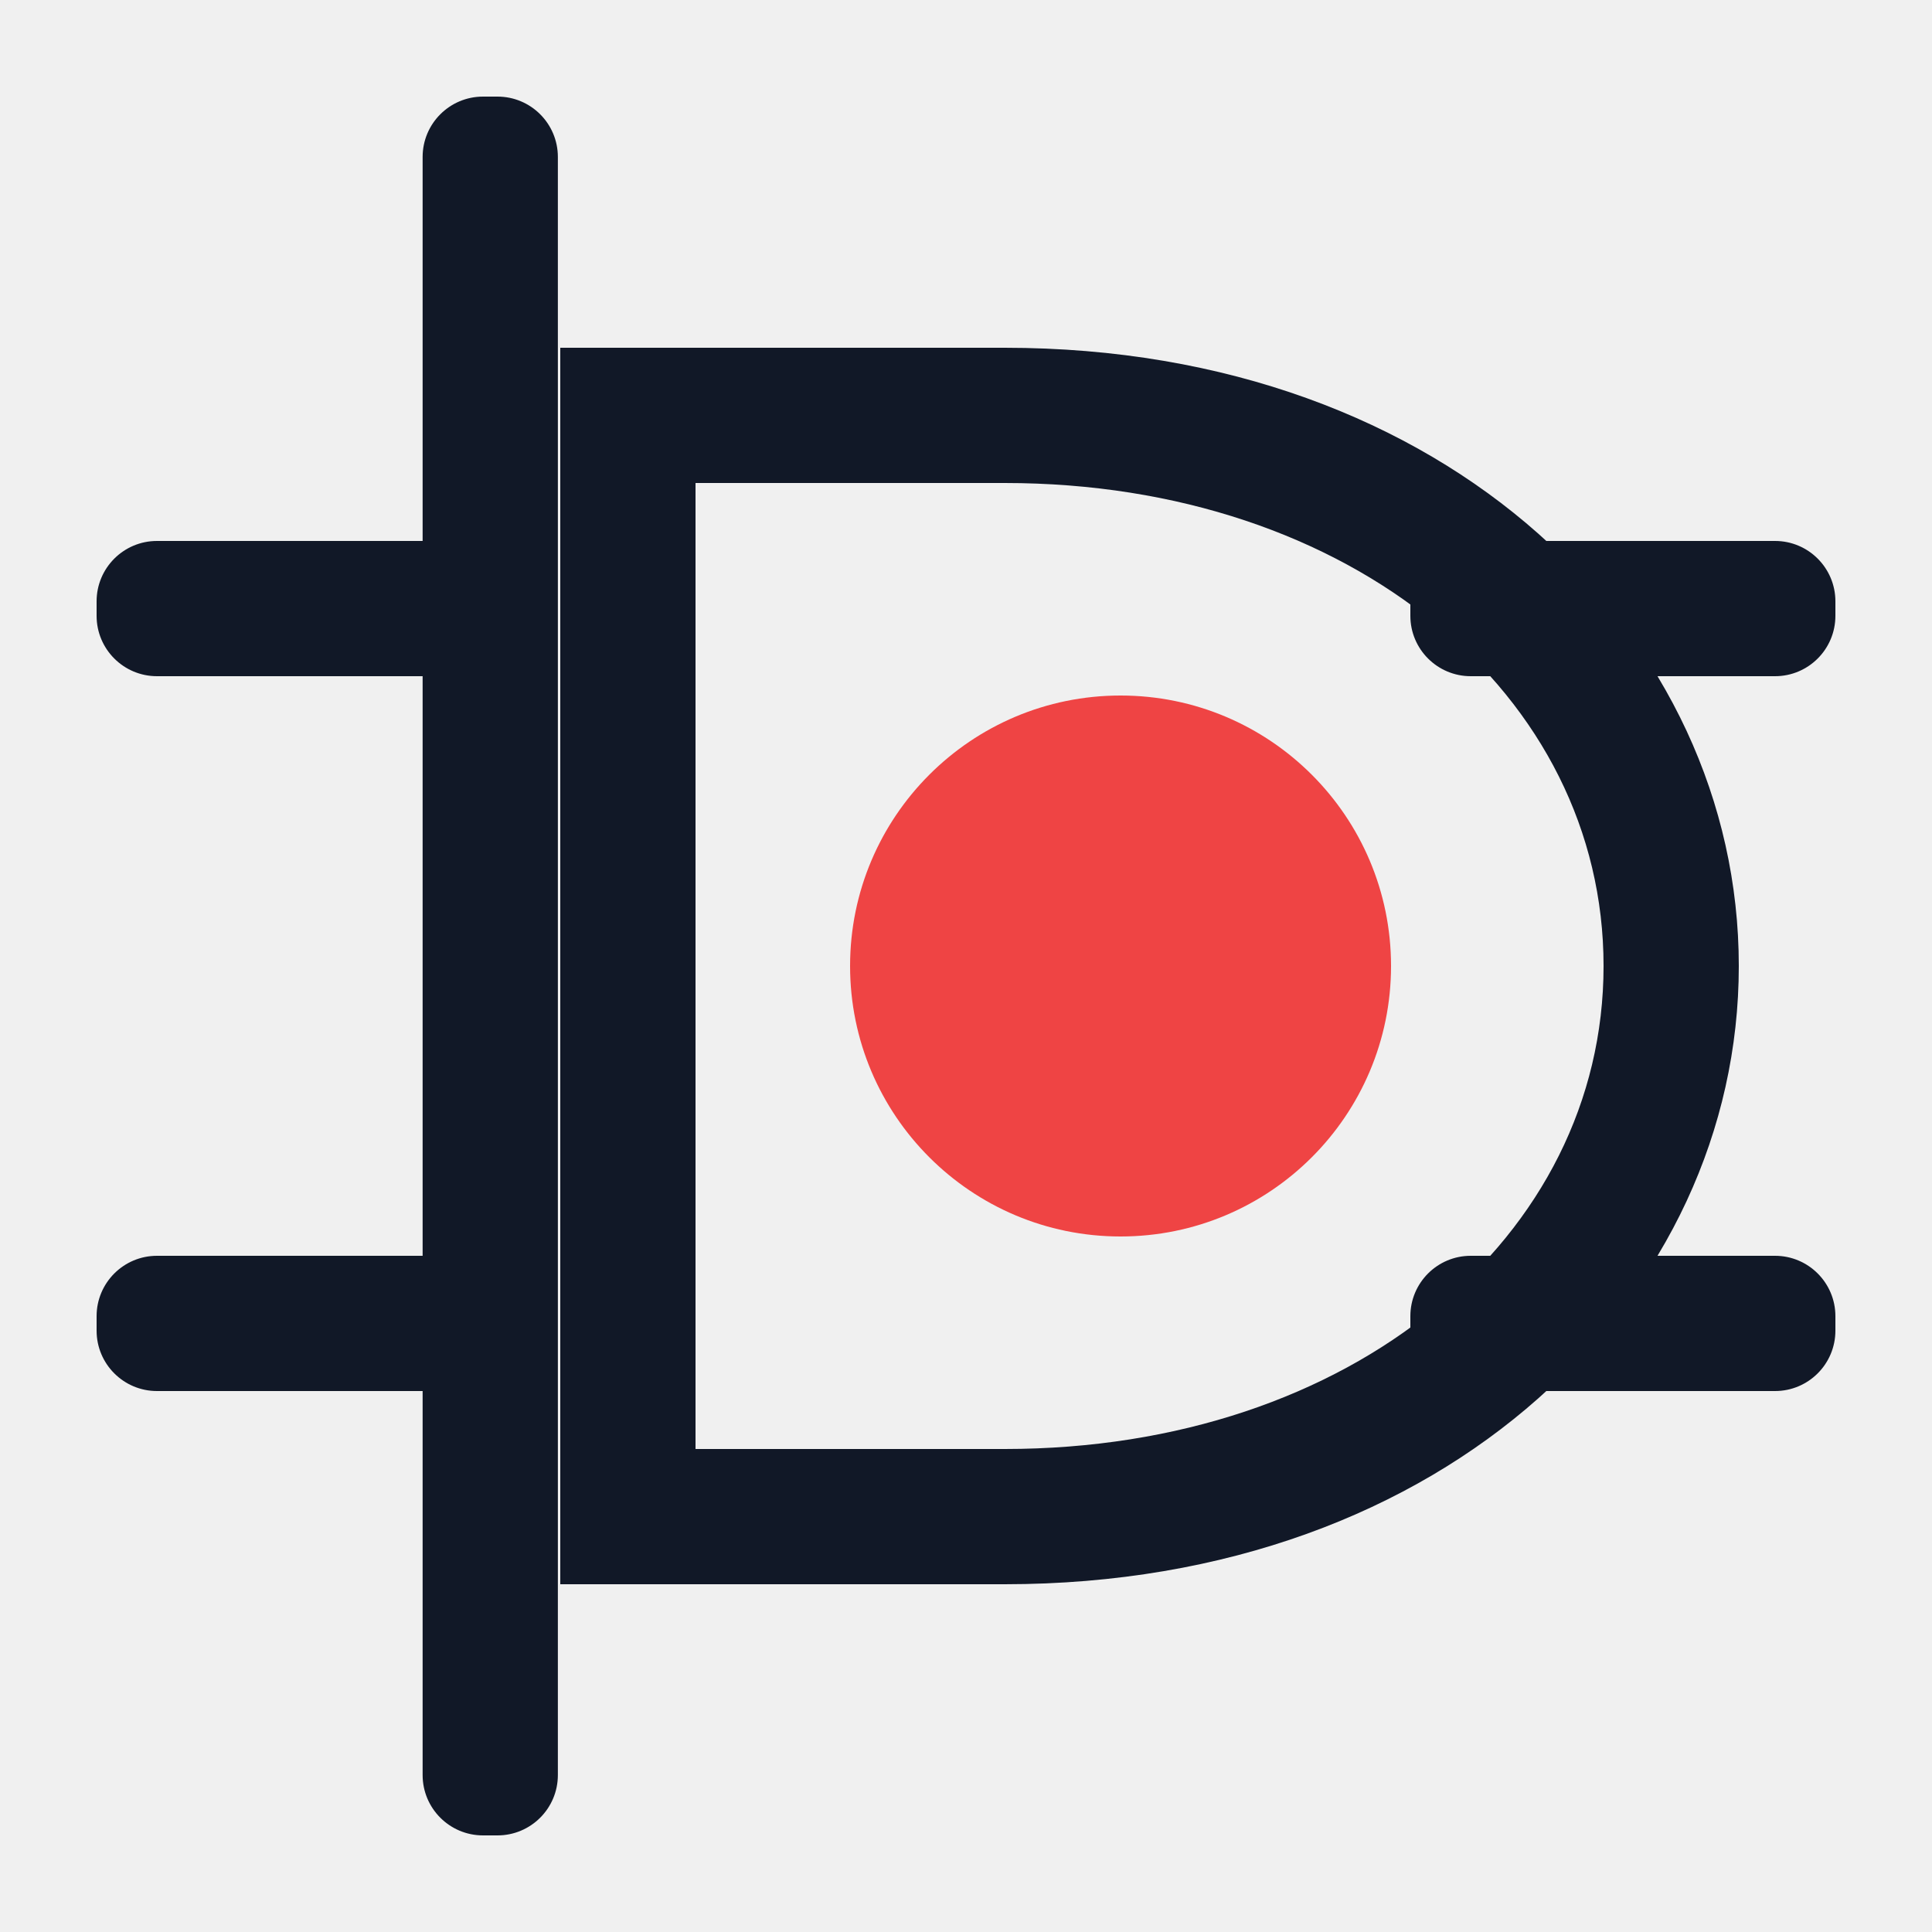
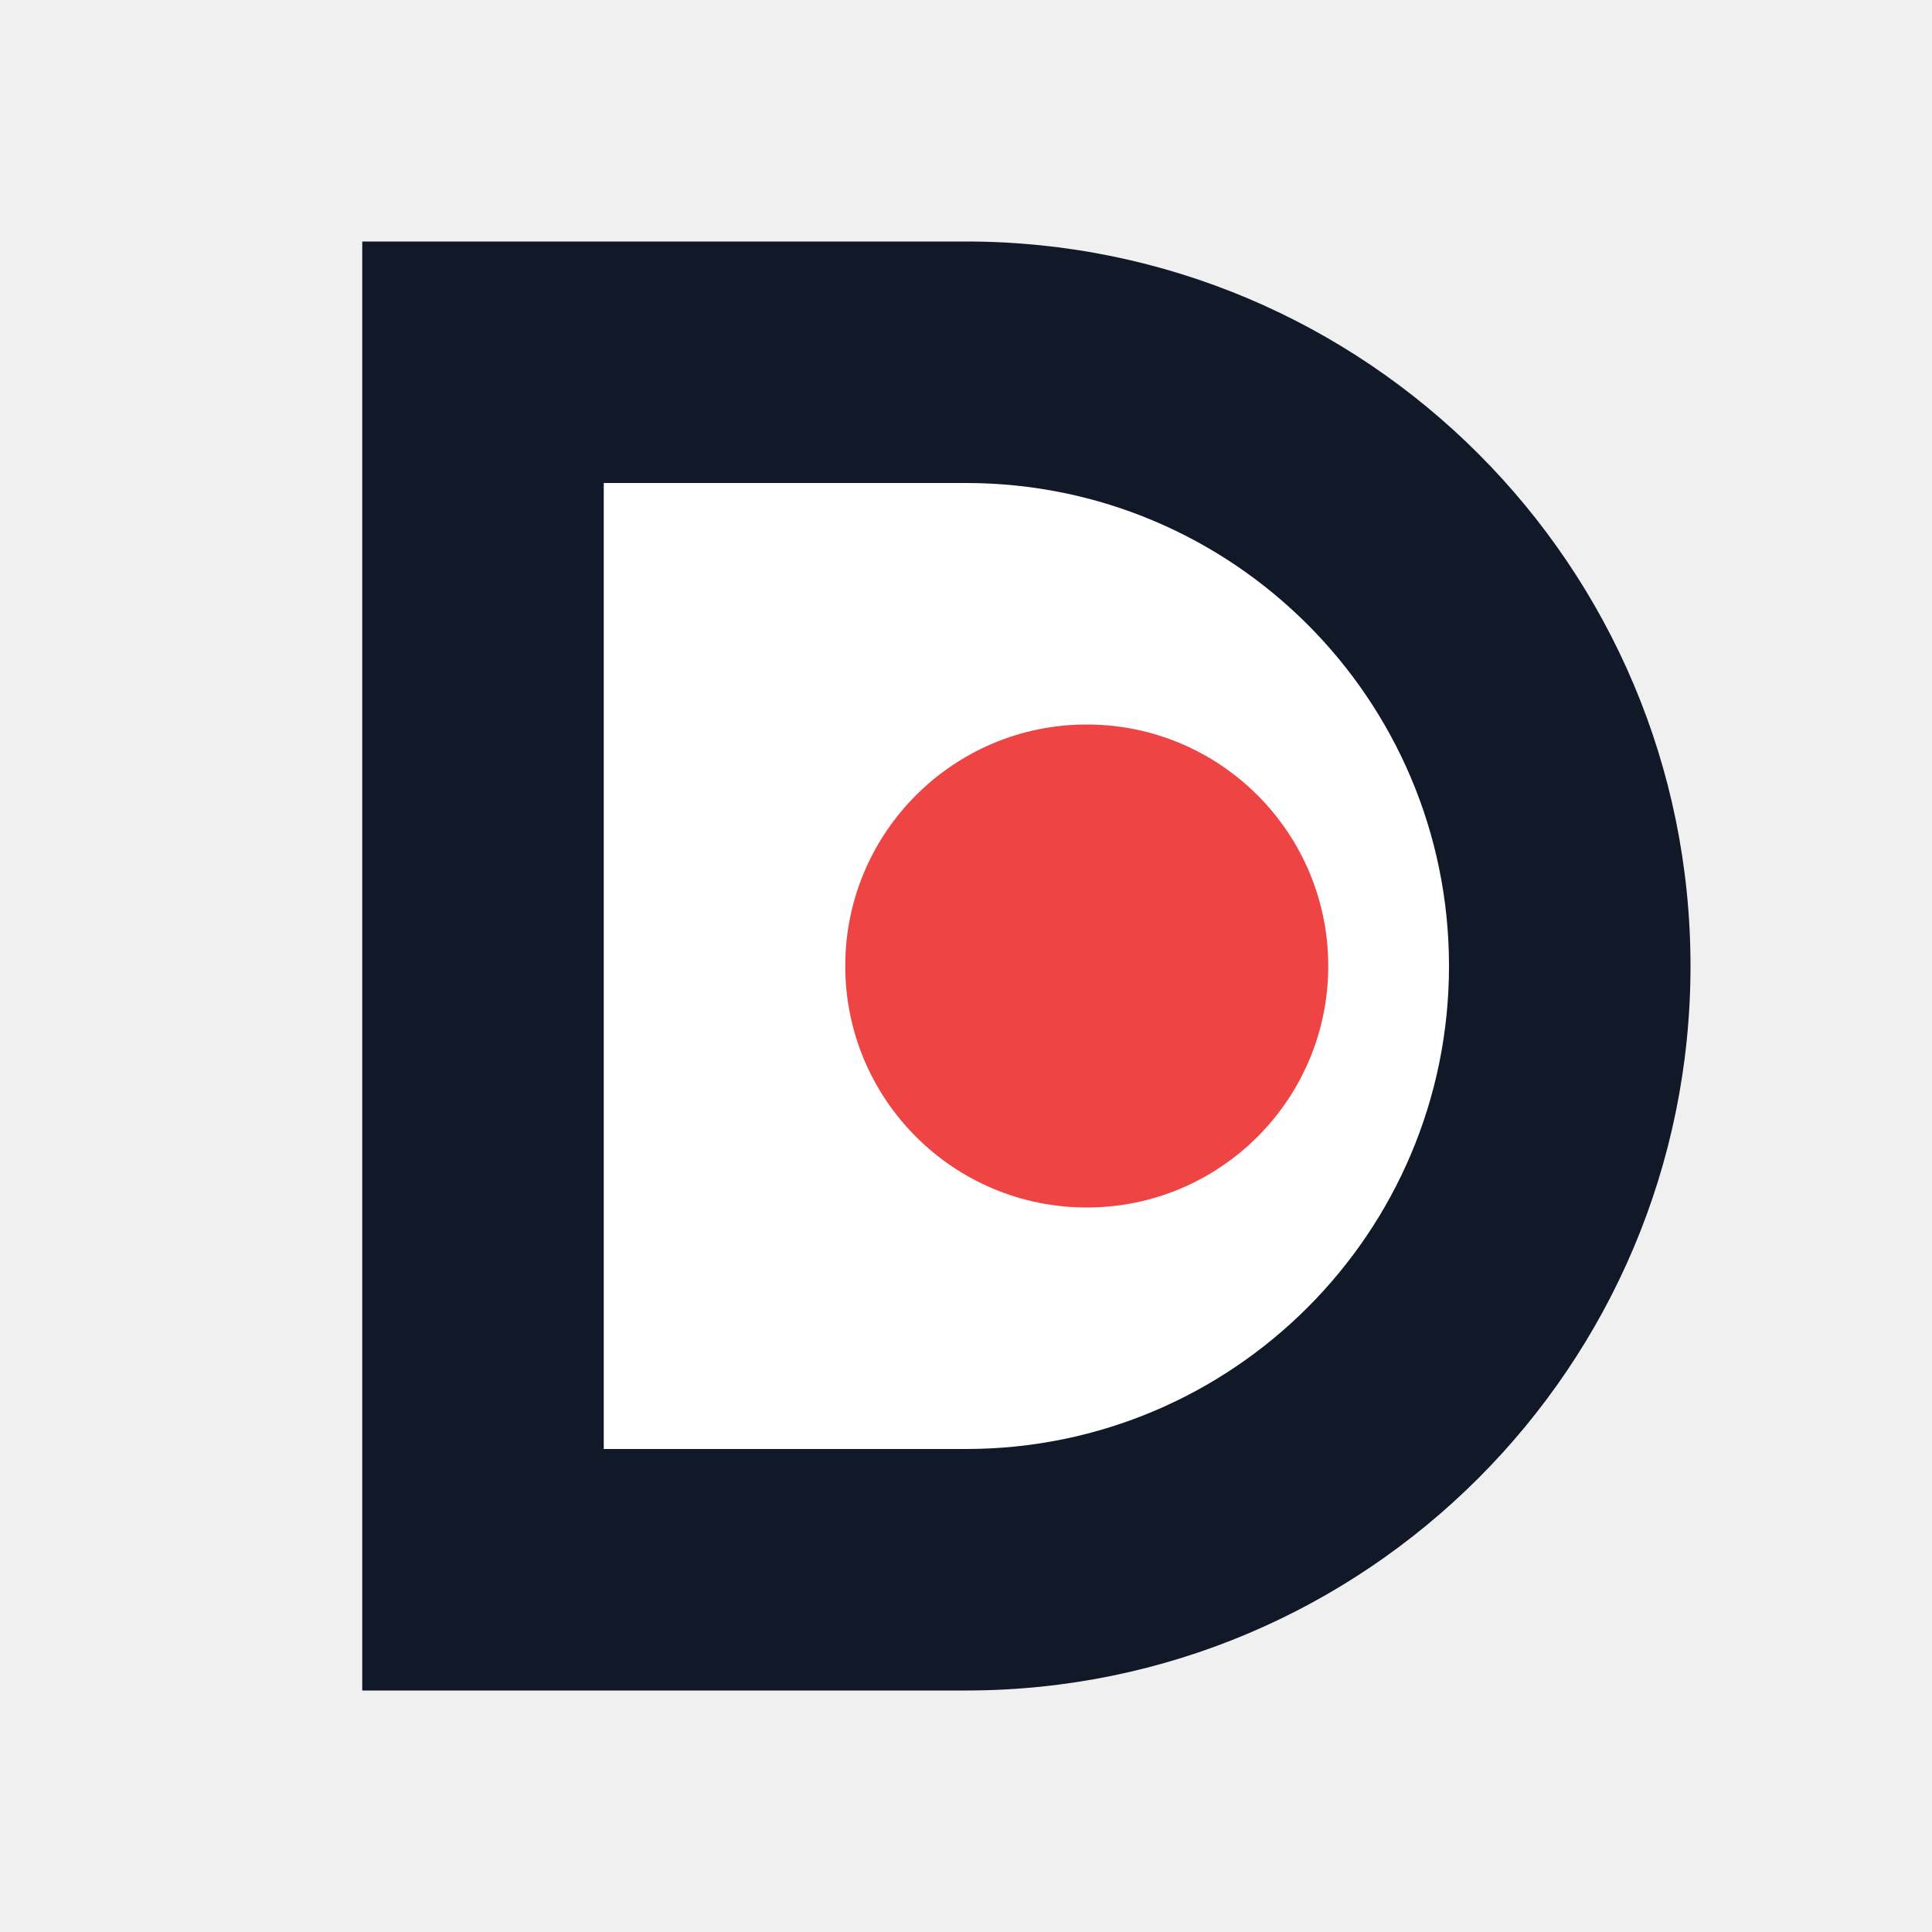
<svg xmlns="http://www.w3.org/2000/svg" viewBox="0 0 32 32" fill="none">
-   <rect x="7" y="1.6" width="2.24" height="28.8" rx="1" fill="#111827" />
-   <rect x="1.6" y="8.96" width="7.04" height="2.24" rx="1" fill="#111827" />
-   <rect x="1.6" y="20.8" width="7.04" height="2.24" rx="1" fill="#111827" />
-   <rect x="23.36" y="8.96" width="7.04" height="2.24" rx="1" fill="#111827" />
-   <rect x="23.36" y="20.8" width="7.04" height="2.24" rx="1" fill="#111827" />
-   <path d="M9.28 5.76 L9.28 26.24 L16.64 26.24 C24 26.24 28.8 21.44 28.8 16 C28.8 10.56 24 5.76 16.64 5.76 L9.28 5.76 Z M11.52 8 L16.64 8 C22.4 8 26.56 11.52 26.56 16 C26.56 20.48 22.4 24 16.64 24 L11.52 24 L11.52 8 Z" fill="#111827" />
-   <circle cx="18.56" cy="16" r="4.48" fill="#EF4444" />
+   <path d="M6 4h10c6.627 0 12 5.373 12 12s-5.373 12-12 12H6V4z" fill="#111827" />
+   <path d="M10 8h6c4.418 0 8 3.582 8 8s-3.582 8-8 8h-6V8z" fill="white" />
+   <circle cx="18" cy="16" r="4" fill="#EF4444" />
</svg>
